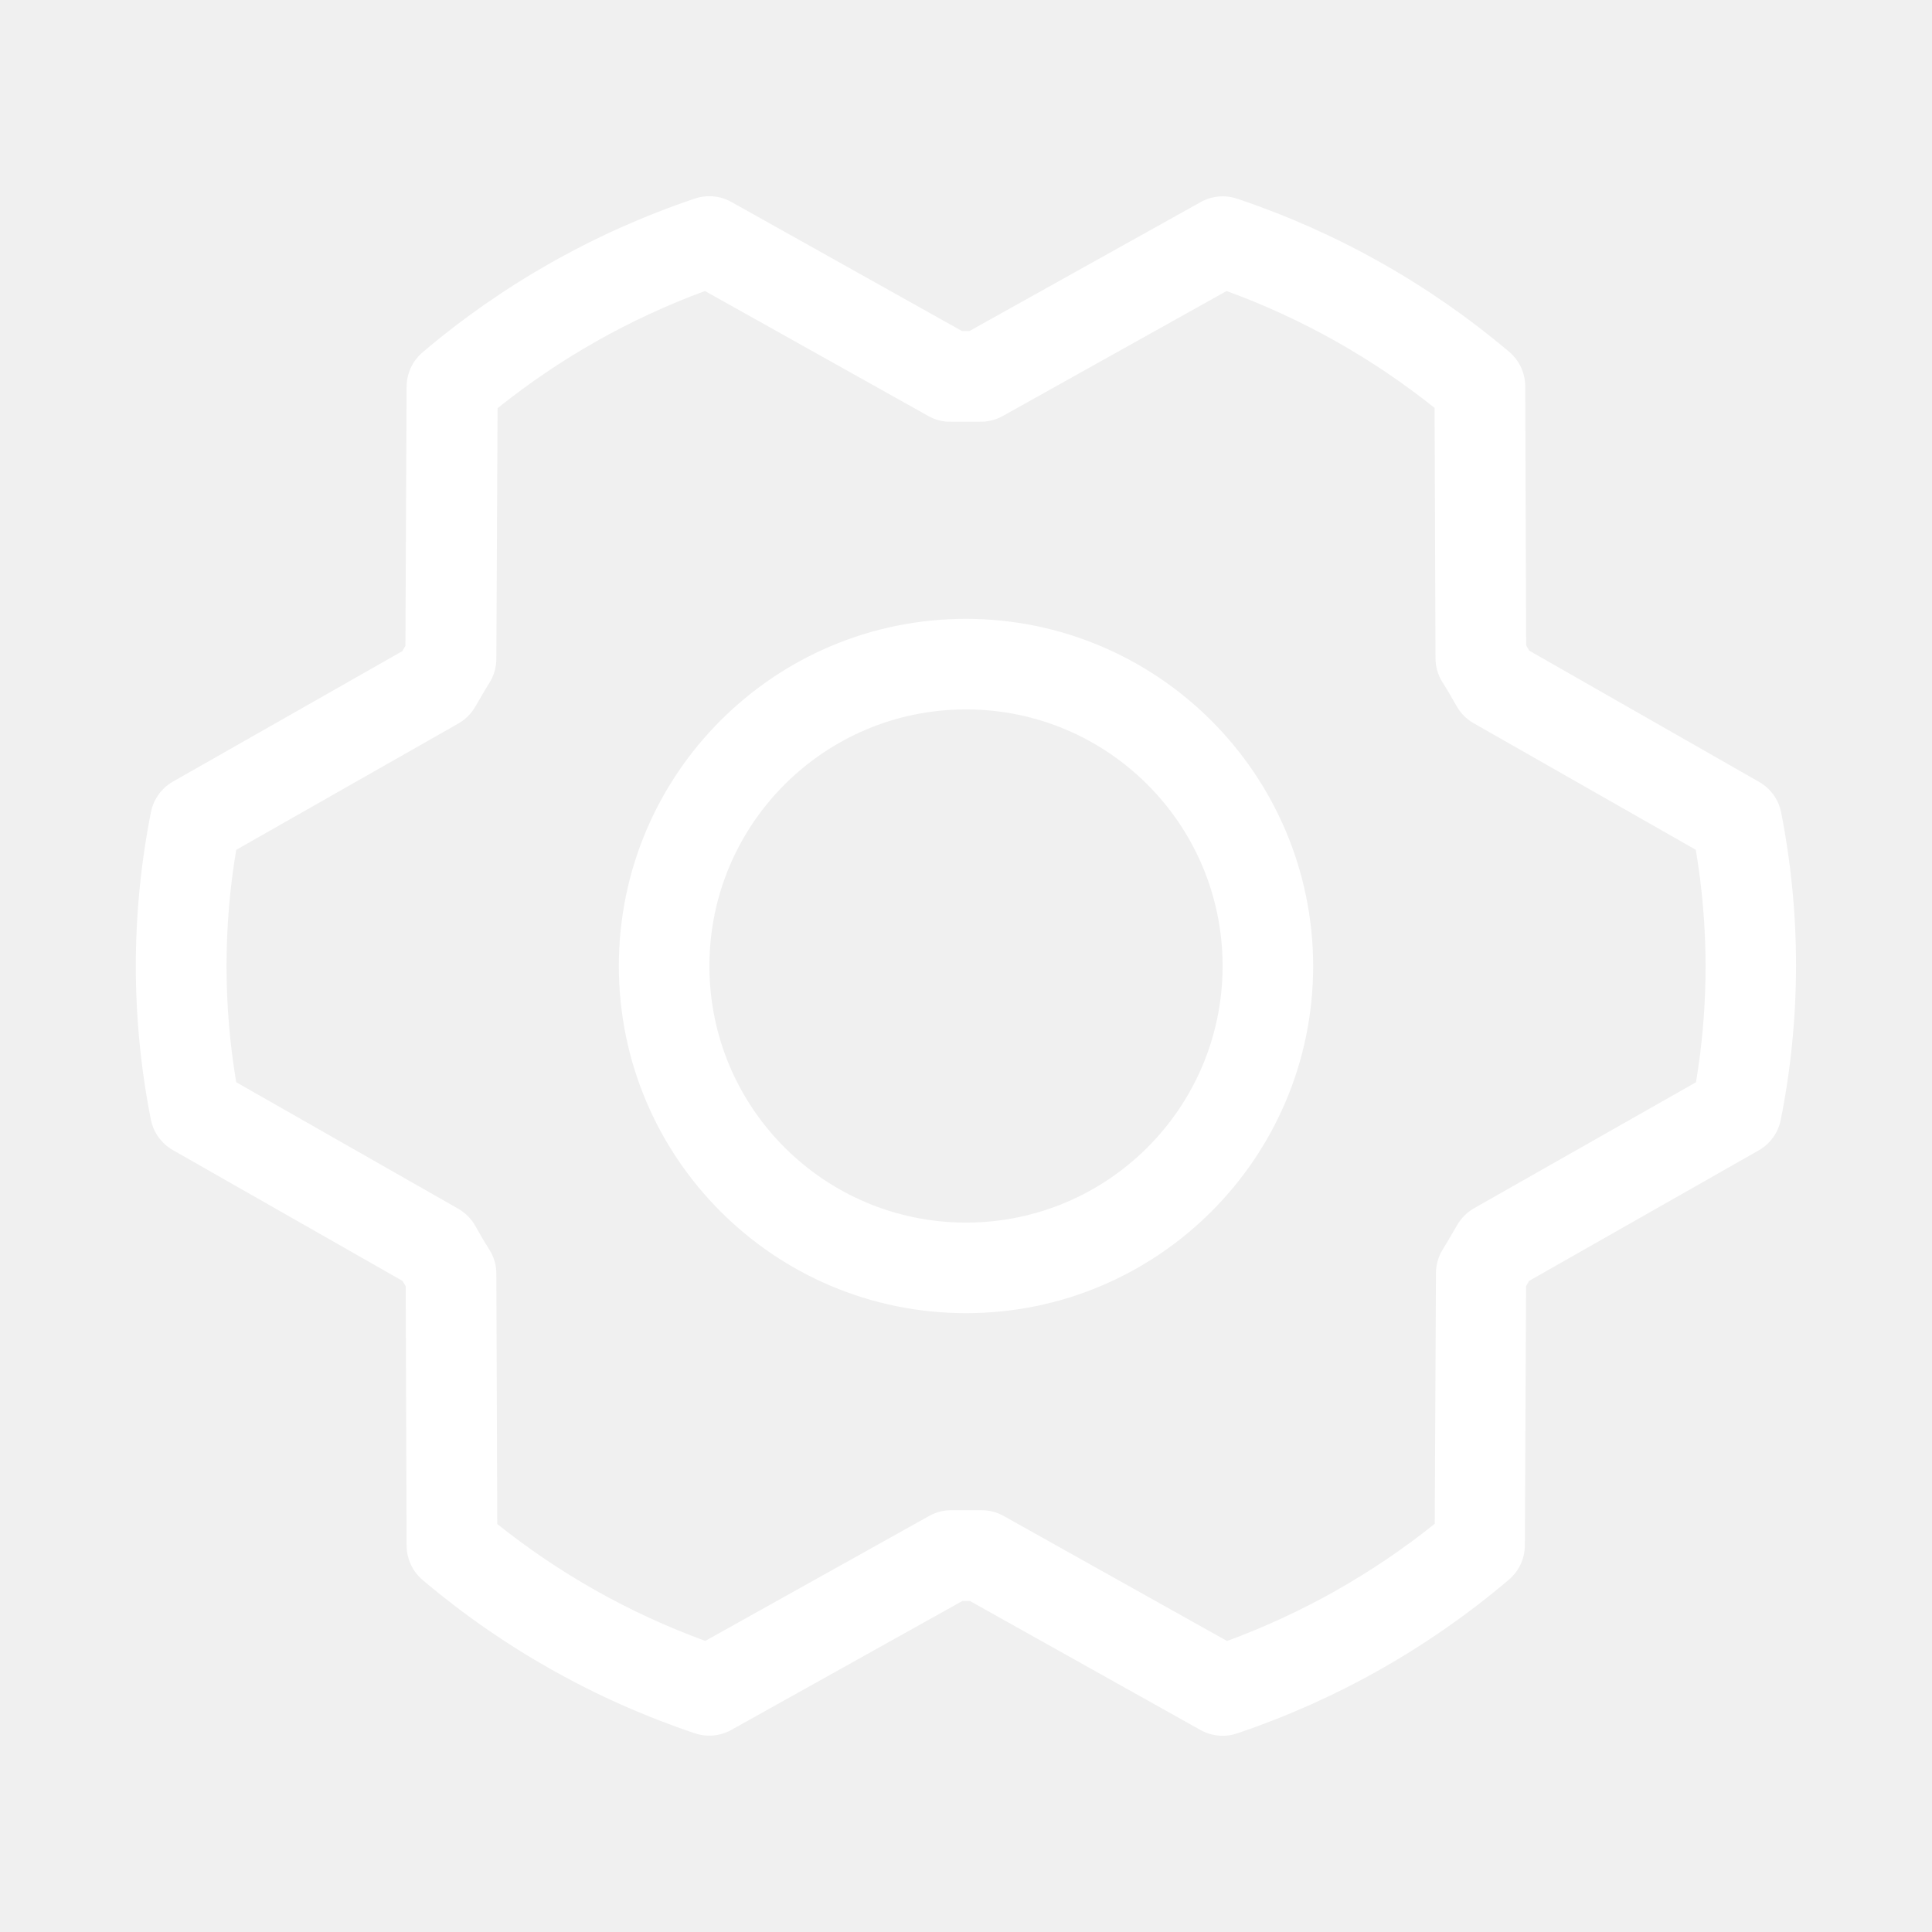
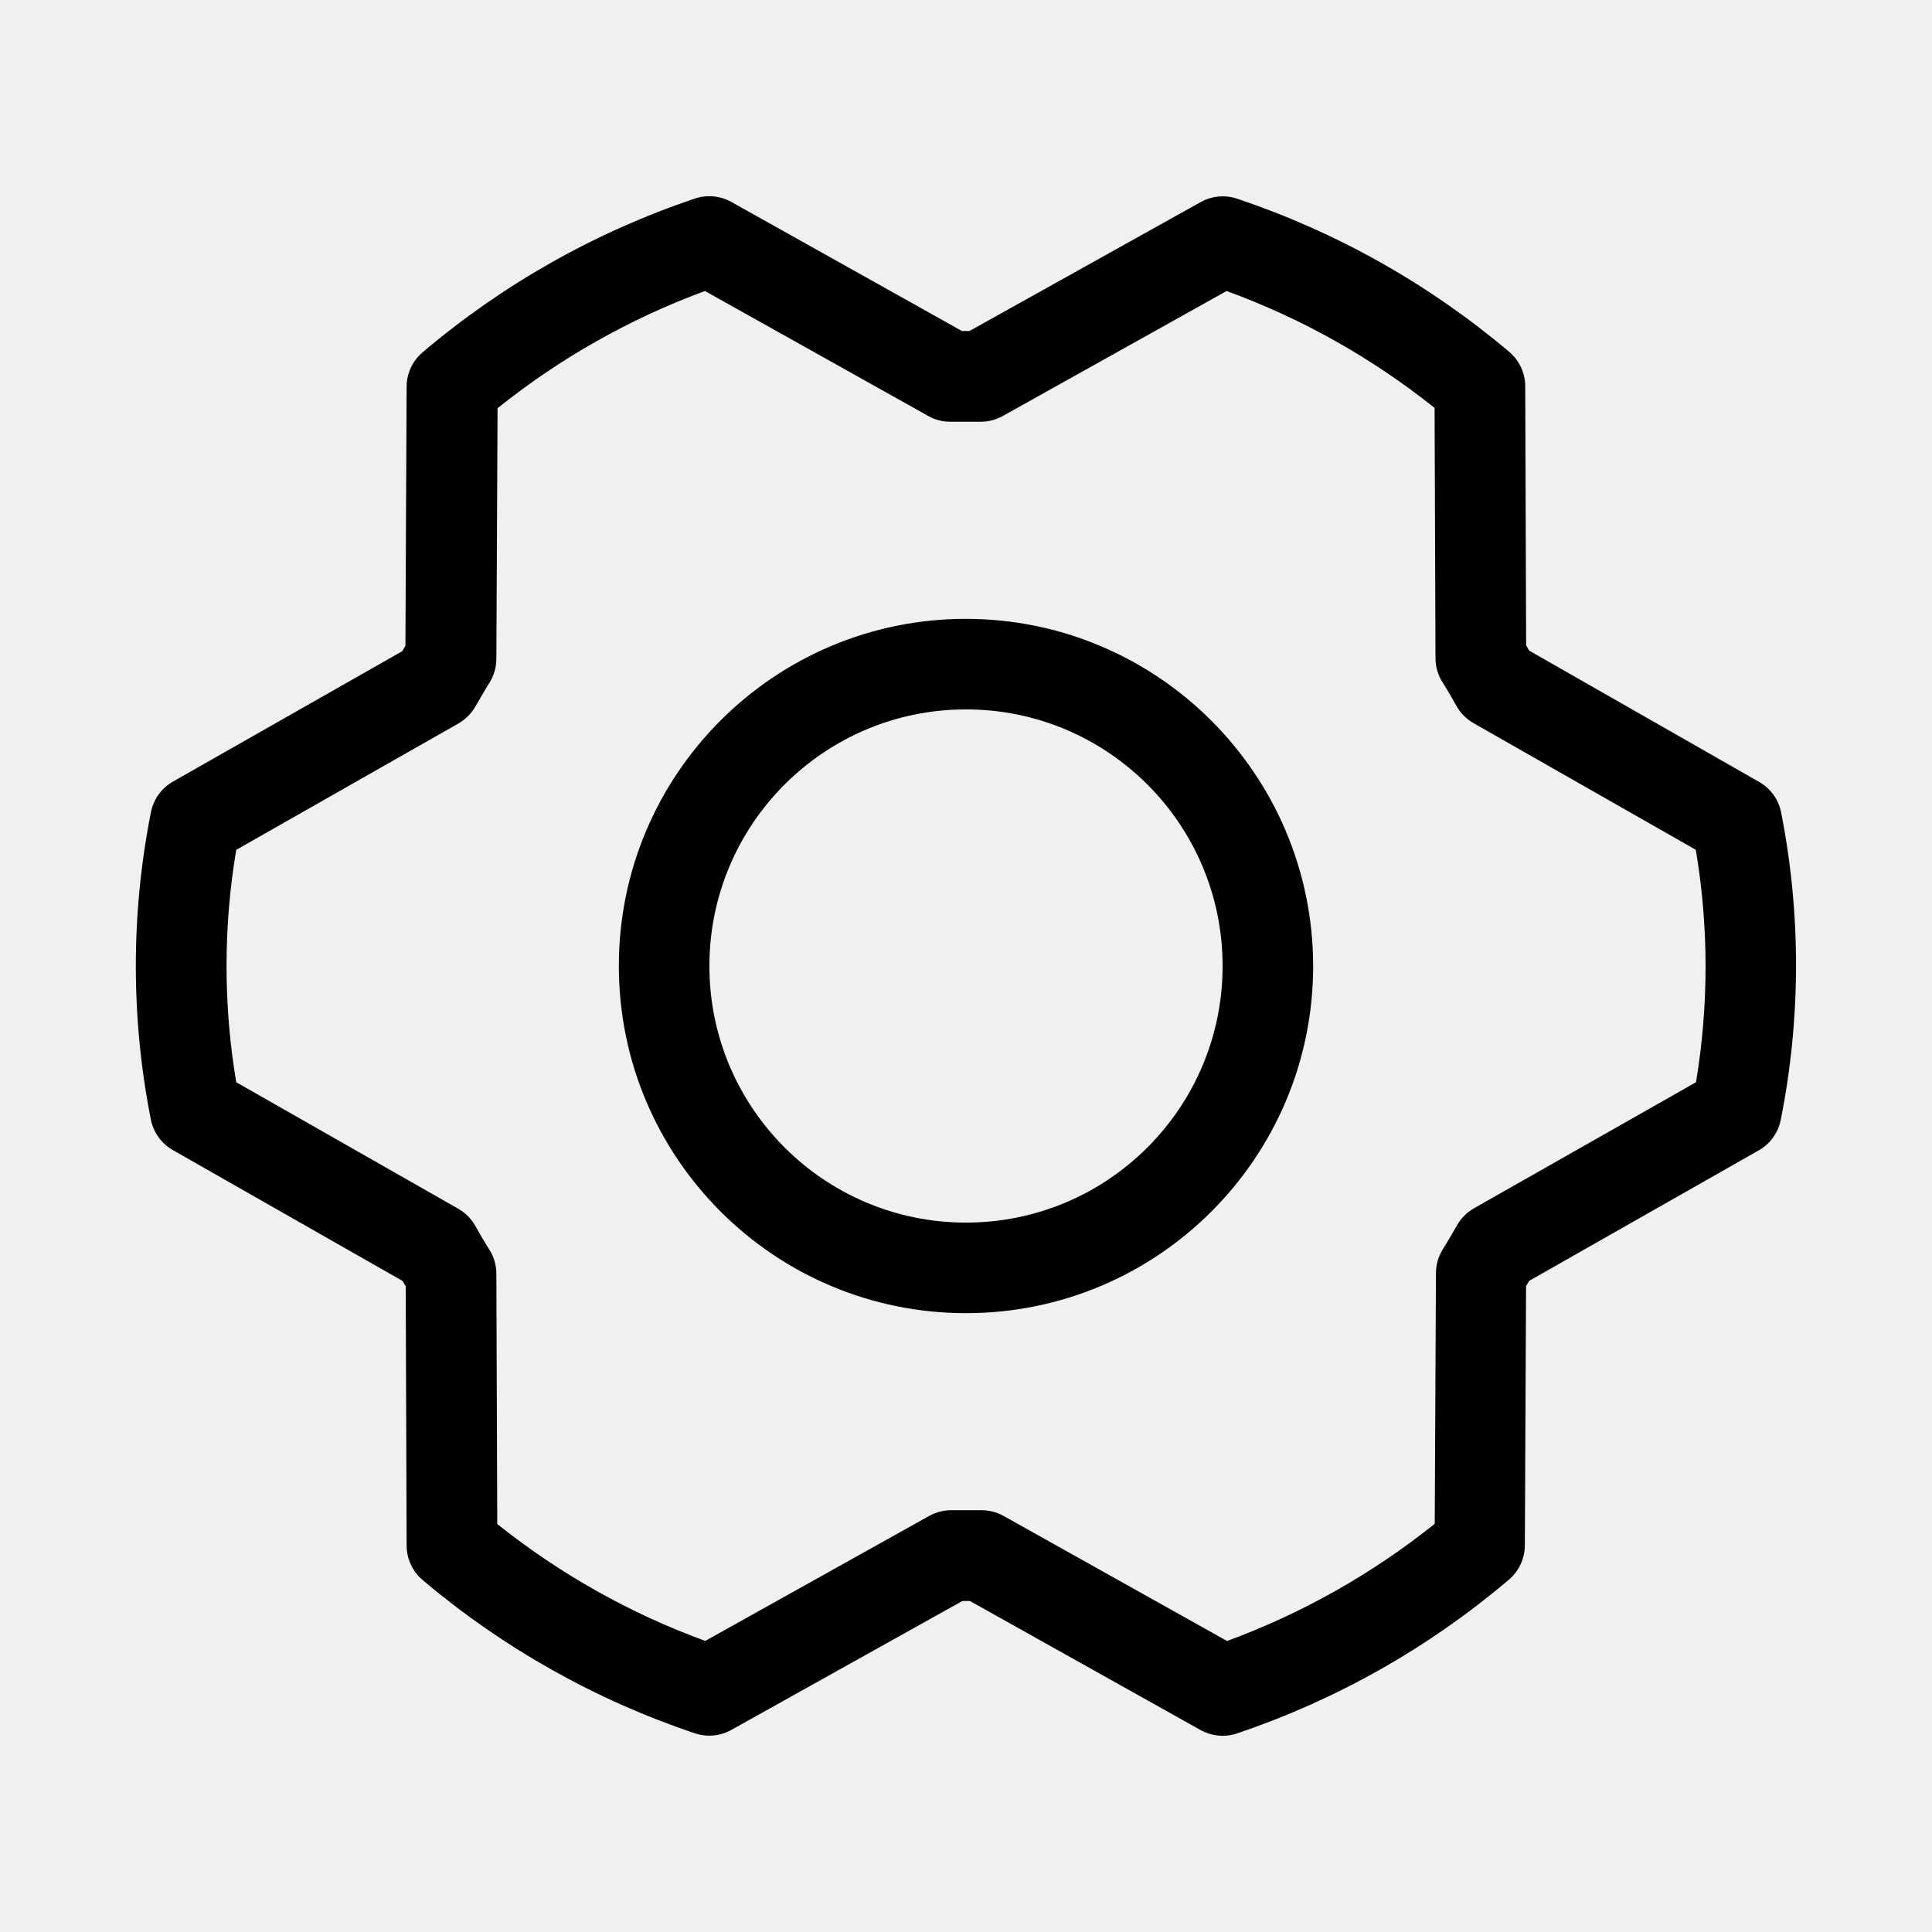
<svg xmlns="http://www.w3.org/2000/svg" width="32" height="32" viewBox="0 0 256 256">
-   <path fill="#ffffff" d="M128 82a46 46 0 1 0 46 46 46.06 46.06 0 0 0-46-46m0 80a34 34 0 1 1 34-34 34 34 0 0 1-34 34m108-54.4a6 6 0 0 0-2.92-4l-30.44-17.38-.42-.71-.12-34.31a6 6 0 0 0-2.1-4.56 110.1 110.1 0 0 0-36.07-20.31 6 6 0 0 0-4.84.45l-30.63 17.08h-1l-30.55-17.1a6 6 0 0 0-4.86-.44A109.9 109.9 0 0 0 56 46.68a6 6 0 0 0-2.12 4.55l-.16 34.34c-.14.23-.28.47-.41.71l-30.4 17.29a6 6 0 0 0-2.91 4.05 104.8 104.8 0 0 0 0 40.78 6 6 0 0 0 2.92 4l30.42 17.33.42.71.12 34.31a6 6 0 0 0 2.12 4.61 110.1 110.1 0 0 0 36.07 20.31 6 6 0 0 0 4.84-.45l30.61-17.08h1l30.56 17.1a6.1 6.1 0 0 0 2.92.76 5.8 5.8 0 0 0 1.93-.32 109.9 109.9 0 0 0 36-20.36 6 6 0 0 0 2.12-4.55l.16-34.34c.14-.23.28-.47.41-.71l30.42-17.29a6 6 0 0 0 2.92-4.05 104.8 104.8 0 0 0 .04-40.78m-11.25 35.79-29.43 16.71a6.07 6.07 0 0 0-2.28 2.3c-.59 1-1.21 2.11-1.86 3.14a6 6 0 0 0-.91 3.16l-.16 33.21a98.2 98.2 0 0 1-27.52 15.53L133 200.88a6 6 0 0 0-2.93-.77h-3.88a6 6 0 0 0-3.07.76l-29.67 16.56a98 98 0 0 1-27.56-15.49l-.12-33.17a6 6 0 0 0-.91-3.16c-.64-1-1.27-2.08-1.86-3.14a6 6 0 0 0-2.27-2.3L31.3 143.4a93 93 0 0 1 0-30.79L60.68 95.9A6.07 6.07 0 0 0 63 93.6c.59-1 1.21-2.11 1.86-3.14a6 6 0 0 0 .91-3.16l.16-33.21a98.2 98.2 0 0 1 27.48-15.53L123 55.12a5.8 5.8 0 0 0 3.07.76h3.74a6 6 0 0 0 3.07-.76l29.65-16.56a98 98 0 0 1 27.56 15.49l.12 33.17a6 6 0 0 0 .91 3.16c.64 1 1.27 2.08 1.86 3.14a6 6 0 0 0 2.27 2.3l29.45 16.78a93 93 0 0 1 .03 30.79Z" />
+   <path fill="currentColor" d="M128 82a46 46 0 1 0 46 46 46.06 46.06 0 0 0-46-46m0 80a34 34 0 1 1 34-34 34 34 0 0 1-34 34m108-54.4a6 6 0 0 0-2.92-4l-30.44-17.38-.42-.71-.12-34.31a6 6 0 0 0-2.1-4.56 110.1 110.1 0 0 0-36.07-20.31 6 6 0 0 0-4.84.45l-30.63 17.08h-1l-30.55-17.1a6 6 0 0 0-4.86-.44A109.9 109.9 0 0 0 56 46.68a6 6 0 0 0-2.12 4.55l-.16 34.34c-.14.23-.28.47-.41.71l-30.4 17.29a6 6 0 0 0-2.91 4.05 104.8 104.8 0 0 0 0 40.78 6 6 0 0 0 2.92 4l30.42 17.33.42.71.12 34.31a6 6 0 0 0 2.12 4.61 110.1 110.1 0 0 0 36.07 20.31 6 6 0 0 0 4.84-.45l30.61-17.08h1l30.56 17.1a6.1 6.1 0 0 0 2.92.76 5.8 5.8 0 0 0 1.93-.32 109.9 109.9 0 0 0 36-20.36 6 6 0 0 0 2.12-4.55l.16-34.34c.14-.23.28-.47.41-.71l30.42-17.29a6 6 0 0 0 2.92-4.05 104.8 104.8 0 0 0 .04-40.78m-11.25 35.79-29.43 16.71a6.07 6.07 0 0 0-2.28 2.3c-.59 1-1.21 2.11-1.86 3.14a6 6 0 0 0-.91 3.16l-.16 33.21a98.2 98.2 0 0 1-27.52 15.53L133 200.88a6 6 0 0 0-2.93-.77h-3.88a6 6 0 0 0-3.07.76l-29.67 16.56a98 98 0 0 1-27.56-15.49l-.12-33.17a6 6 0 0 0-.91-3.16c-.64-1-1.27-2.08-1.86-3.14a6 6 0 0 0-2.27-2.3L31.3 143.4a93 93 0 0 1 0-30.79L60.68 95.9A6.07 6.07 0 0 0 63 93.6c.59-1 1.21-2.11 1.86-3.14a6 6 0 0 0 .91-3.16l.16-33.21a98.2 98.2 0 0 1 27.48-15.53L123 55.12a5.8 5.8 0 0 0 3.07.76h3.74a6 6 0 0 0 3.07-.76l29.65-16.56a98 98 0 0 1 27.56 15.49l.12 33.17a6 6 0 0 0 .91 3.16c.64 1 1.27 2.08 1.86 3.14a6 6 0 0 0 2.27 2.3l29.45 16.78a93 93 0 0 1 .03 30.79Z" />
</svg>
